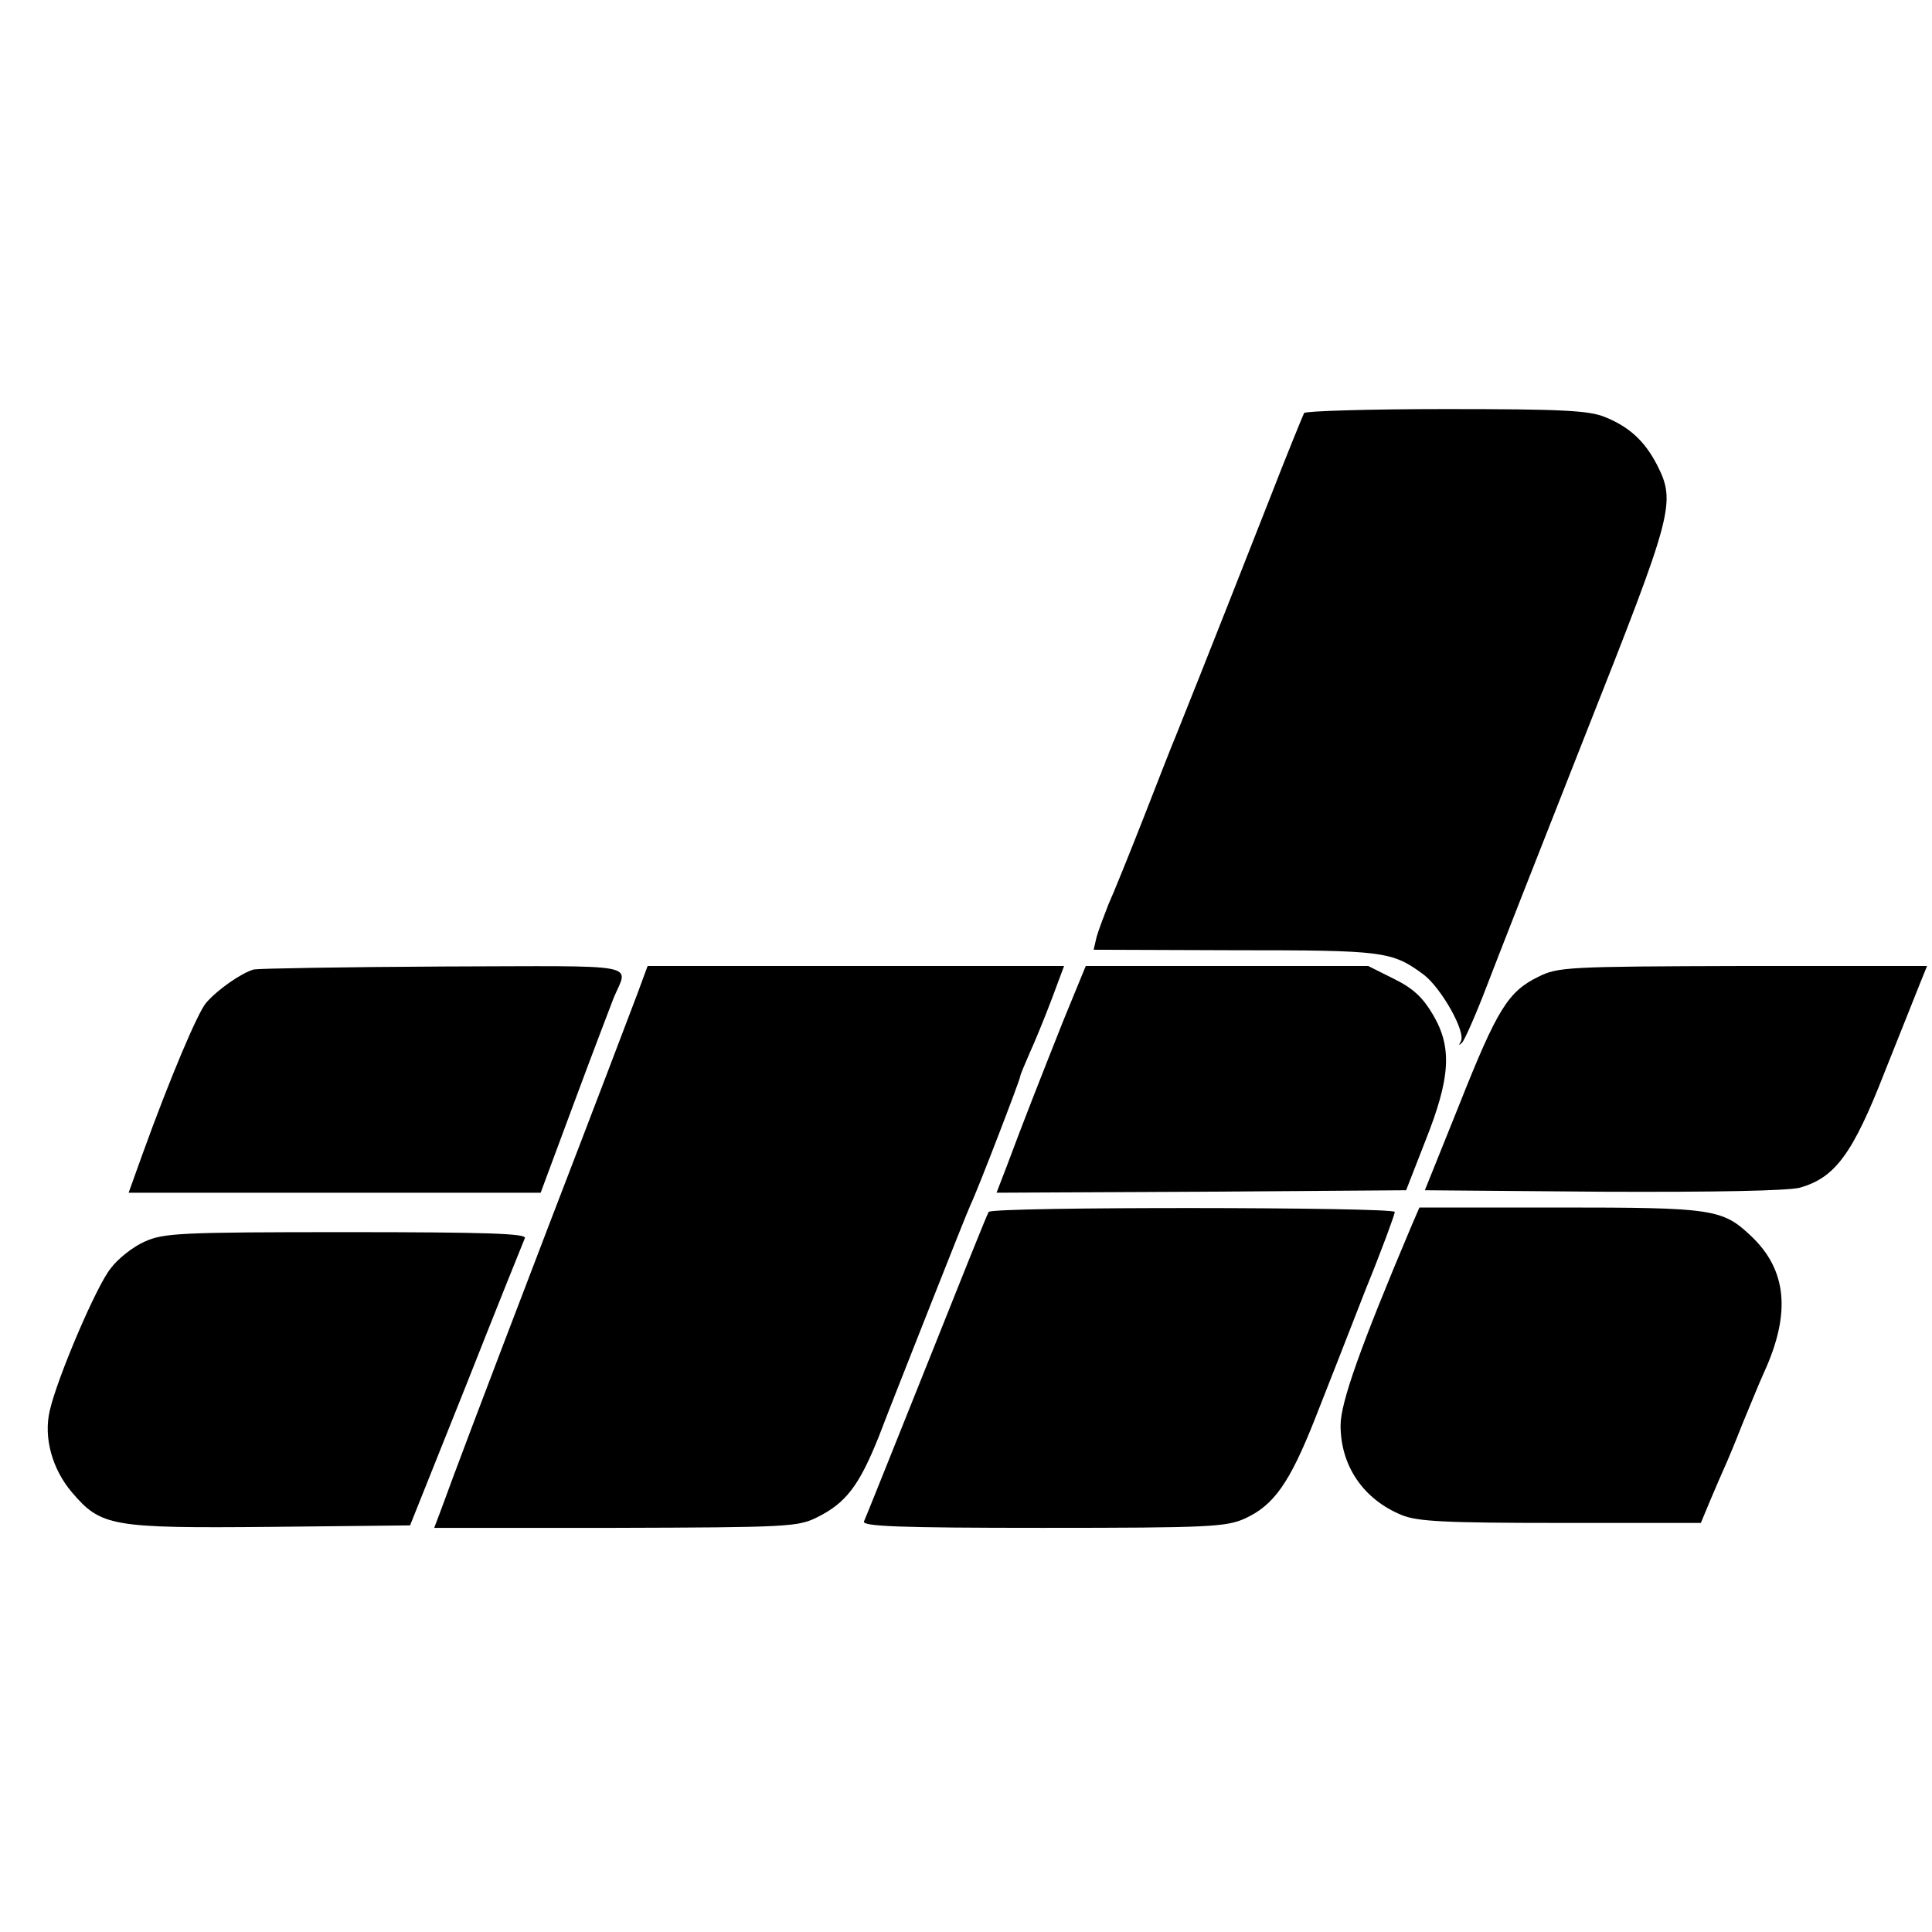
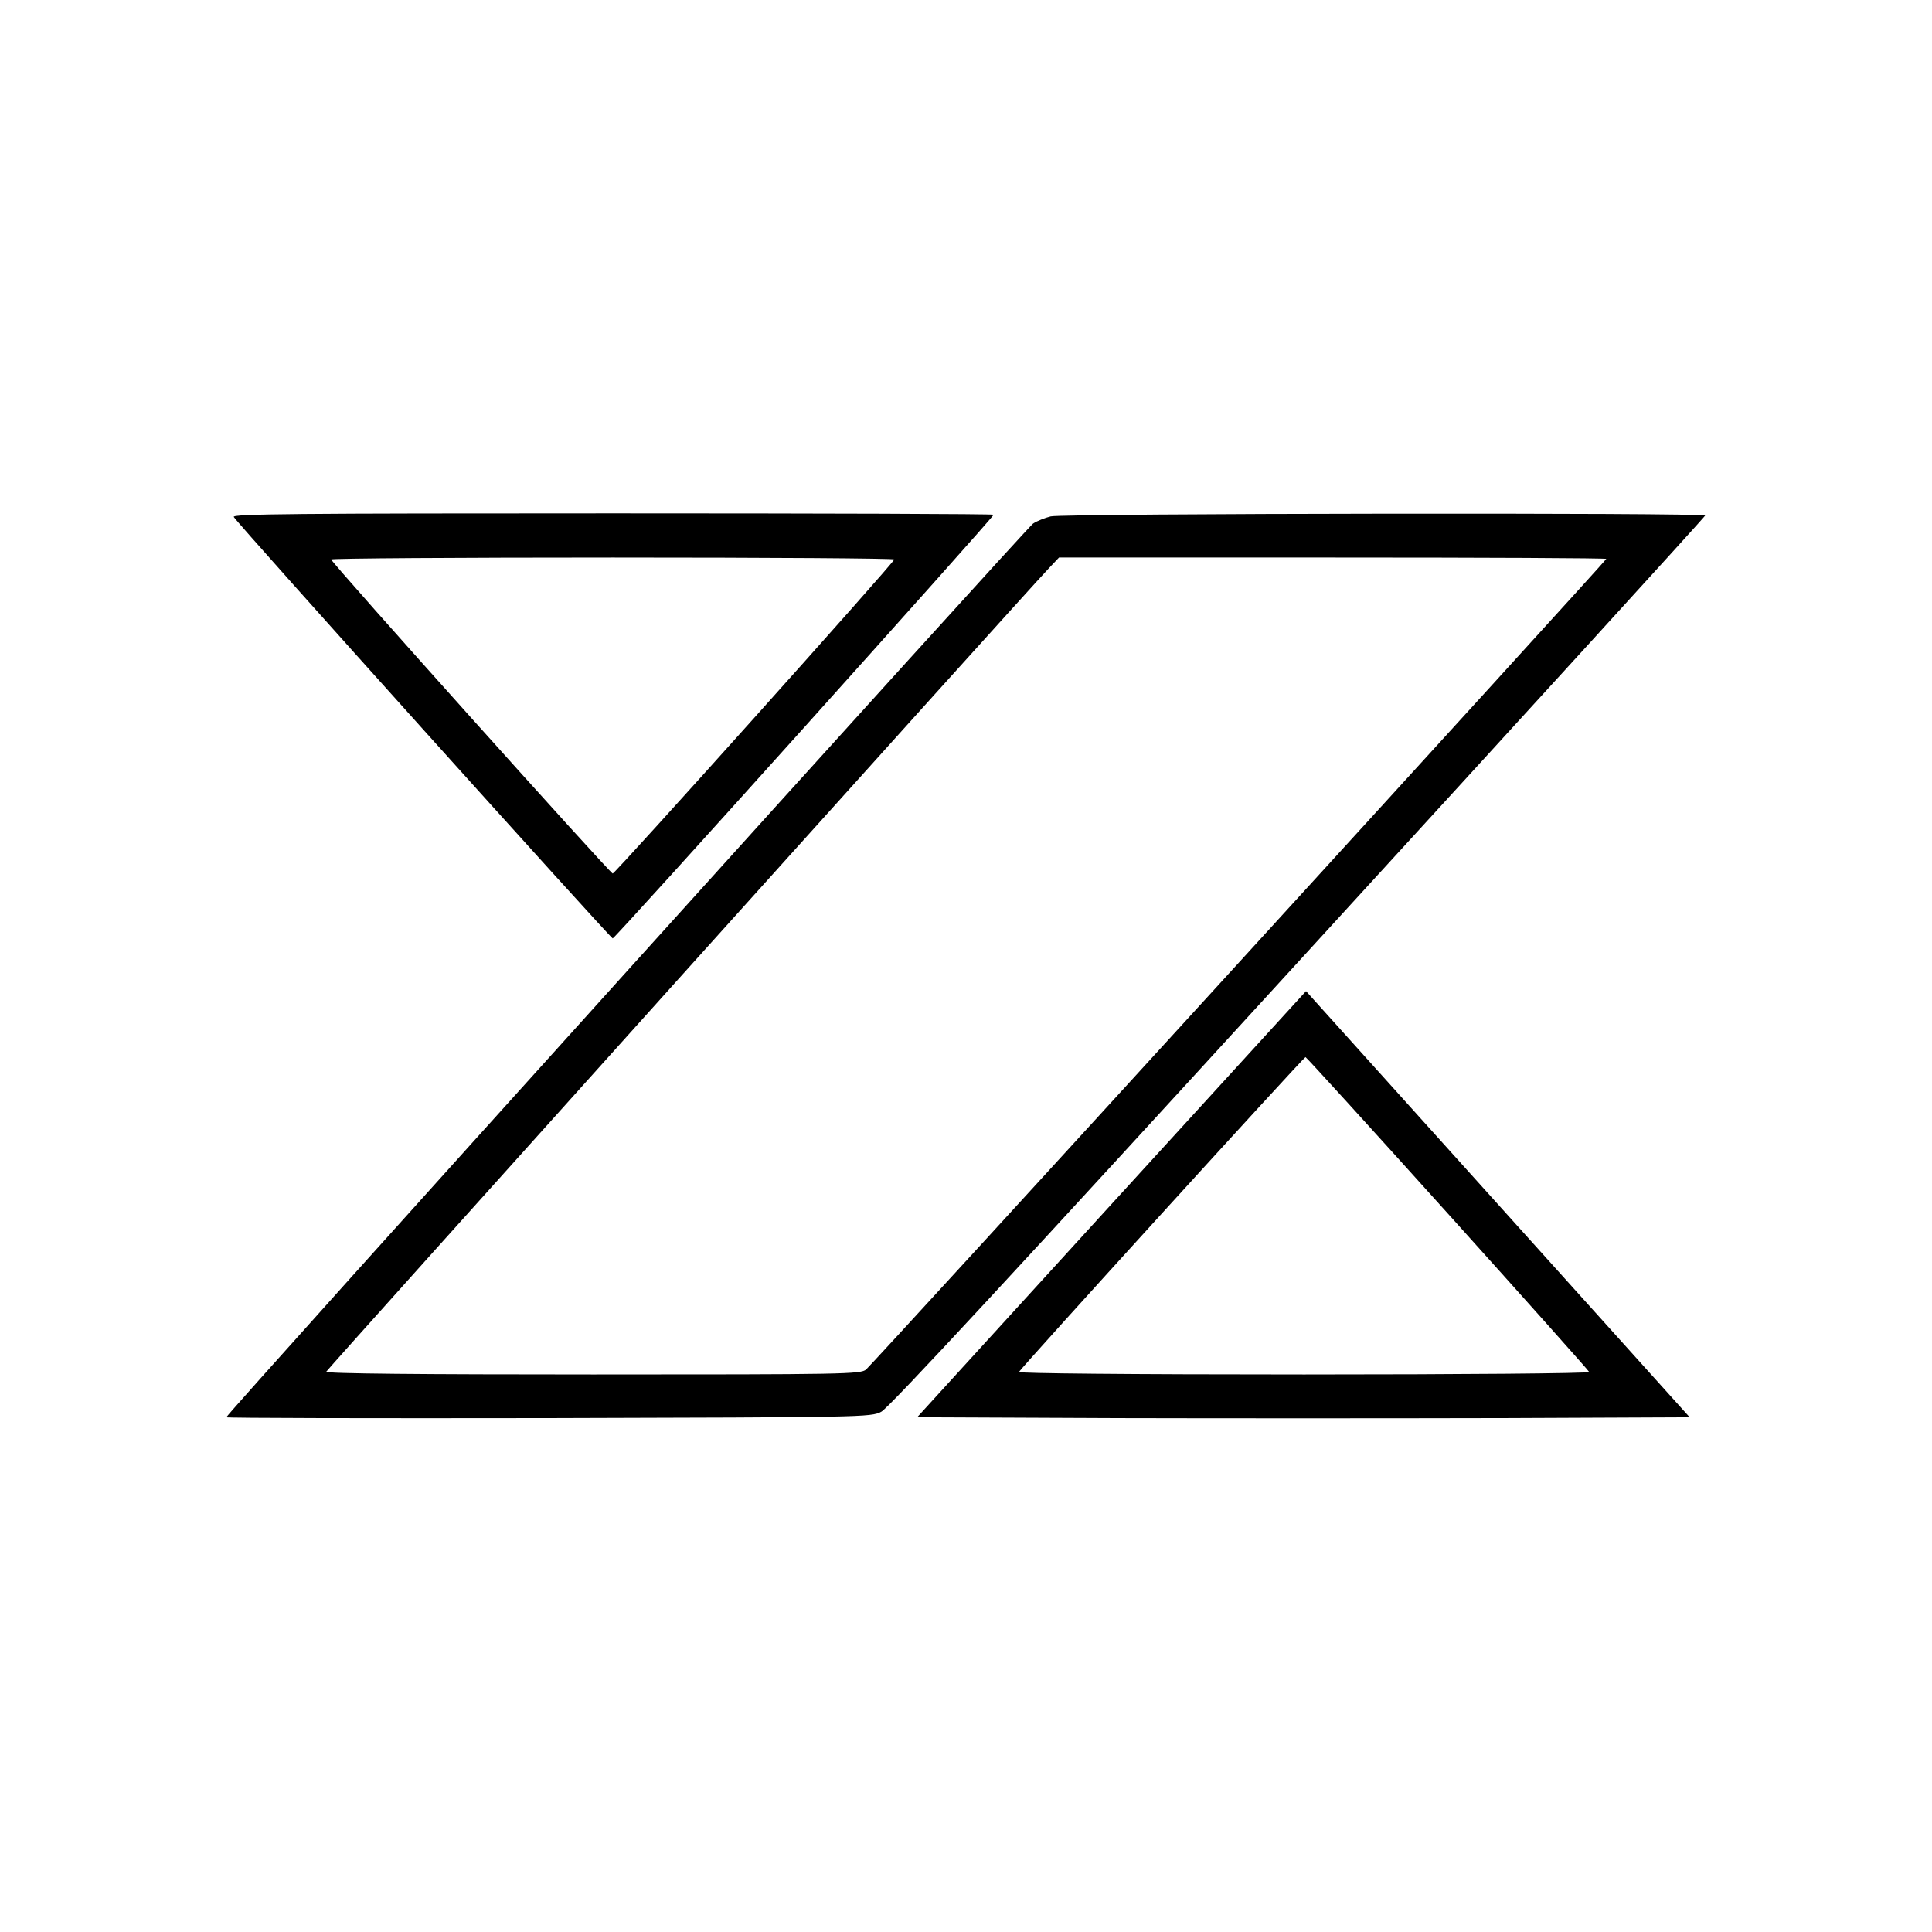
- <svg xmlns="http://www.w3.org/2000/svg" version="1.0" width="392pt" height="392pt" viewBox="0 0 392 392" preserveAspectRatio="xMidYMid meet">
-   <g transform="translate(0,392) scale(0.1,-0.1)" fill="#000000" stroke="none">
-     <path d="M2646 3082 c-2 -4 -35 -84 -71 -177 -132 -336 -178 -450 -190 -480 -7 -16 -36 -91 -65 -165 -29 -74 -61 -153 -71 -175 -9 -23 -20 -52 -24 -66 l-6 -26 286 -1 c303 0 319 -2 383 -49 36 -27 87 -117 76 -136 -5 -8 -4 -9 3 -2 5 6 27 55 48 110 21 55 112 287 202 515 178 450 184 470 145 547 -25 48 -56 77 -106 97 -32 13 -85 16 -322 16 -155 0 -285 -4 -288 -8z" />
-     <path d="M515 1953 c-25 -7 -74 -41 -97 -68 -17 -20 -73 -152 -129 -307 l-28 -78 418 0 418 0 68 183 c37 100 74 196 80 212 30 72 65 65 -343 64 -202 -1 -376 -4 -387 -6z" />
-     <path d="M1293 1903 c-12 -32 -92 -242 -179 -468 -155 -405 -192 -504 -219 -578 l-14 -37 368 0 c345 1 370 2 408 21 59 29 86 64 126 164 19 50 67 171 106 270 39 99 75 189 80 200 15 31 101 255 101 261 0 3 9 24 19 47 11 24 31 73 45 110 l25 67 -422 0 -423 0 -21 -57z" />
-     <path d="M2157 1848 c-46 -116 -80 -202 -115 -296 l-20 -52 415 2 416 3 39 100 c51 128 55 190 15 257 -20 34 -40 53 -79 72 l-52 26 -287 0 -286 0 -46 -112z" />
-     <path d="M3121 1938 c-61 -30 -83 -65 -160 -259 l-70 -174 361 -3 c231 -1 374 2 399 8 72 20 108 68 173 235 33 83 66 165 73 183 l13 32 -373 0 c-358 -1 -376 -2 -416 -22z" />
-     <path d="M2006 1461 c-3 -4 -59 -144 -126 -312 -67 -167 -124 -310 -127 -316 -4 -10 72 -13 363 -13 339 0 372 2 410 19 59 27 91 73 142 202 25 63 71 181 103 263 33 81 59 152 59 157 0 10 -818 11 -824 0z" />
-     <path d="M2864 1433 c-104 -246 -144 -359 -144 -405 0 -82 46 -150 124 -182 32 -13 85 -16 323 -16 l284 0 20 48 c11 26 24 56 29 67 5 11 21 49 35 85 15 36 34 83 44 105 55 120 47 208 -26 277 -58 55 -77 58 -388 58 l-285 0 -16 -37z" />
-     <path d="M294 1401 c-23 -10 -54 -34 -69 -54 -29 -35 -109 -223 -124 -289 -13 -55 5 -119 45 -166 59 -69 79 -73 403 -70 l283 3 114 285 c62 157 116 291 119 298 3 9 -73 12 -363 12 -337 0 -370 -2 -408 -19z" />
+ <svg xmlns="http://www.w3.org/2000/svg" version="1.0" width="700pt" height="700pt" viewBox="0 0 700 700" preserveAspectRatio="xMidYMid meet">
+   <g transform="translate(0,700) scale(0.1,-0.1)" fill="#000000" stroke="none">
+     <path d="M847 5127 c16 -27 1365 -1527 1373 -1527 9 0 1380 1526 1380 1535 0 3 -621 5 -1380 5 -1149 0 -1380 -2 -1373 -13z m2393 -154 c0 -11 -1011 -1138 -1020 -1138 -9 0 -1020 1127 -1020 1138 0 4 459 7 1020 7 561 0 1020 -3 1020 -7z" />
+     <path d="M3807 5129 c-20 -5 -49 -16 -64 -26 -24 -16 -2923 -3227 -2923 -3238 0 -3 525 -4 1168 -3 1139 3 1168 3 1205 23 27 13 492 516 1510 1629 810 885 1474 1613 1475 1618 5 11 -2323 8 -2371 -3z m2013 -154 c0 -6 -2654 -2913 -2682 -2937 -19 -17 -81 -18 -990 -18 -618 0 -968 3 -966 10 3 8 2522 2810 2619 2912 l36 38 991 0 c546 0 992 -2 992 -5z" />
+     <path d="M4027 2637 l-704 -772 699 -3 c384 -1 1013 -1 1399 0 l701 3 -695 772 -695 772 -705 -772z m1218 -33 c281 -312 512 -571 513 -575 2 -5 -460 -9 -1033 -9 -635 0 -1035 4 -1033 9 4 12 1031 1140 1038 1141 3 0 235 -255 515 -566z" />
  </g>
</svg>
